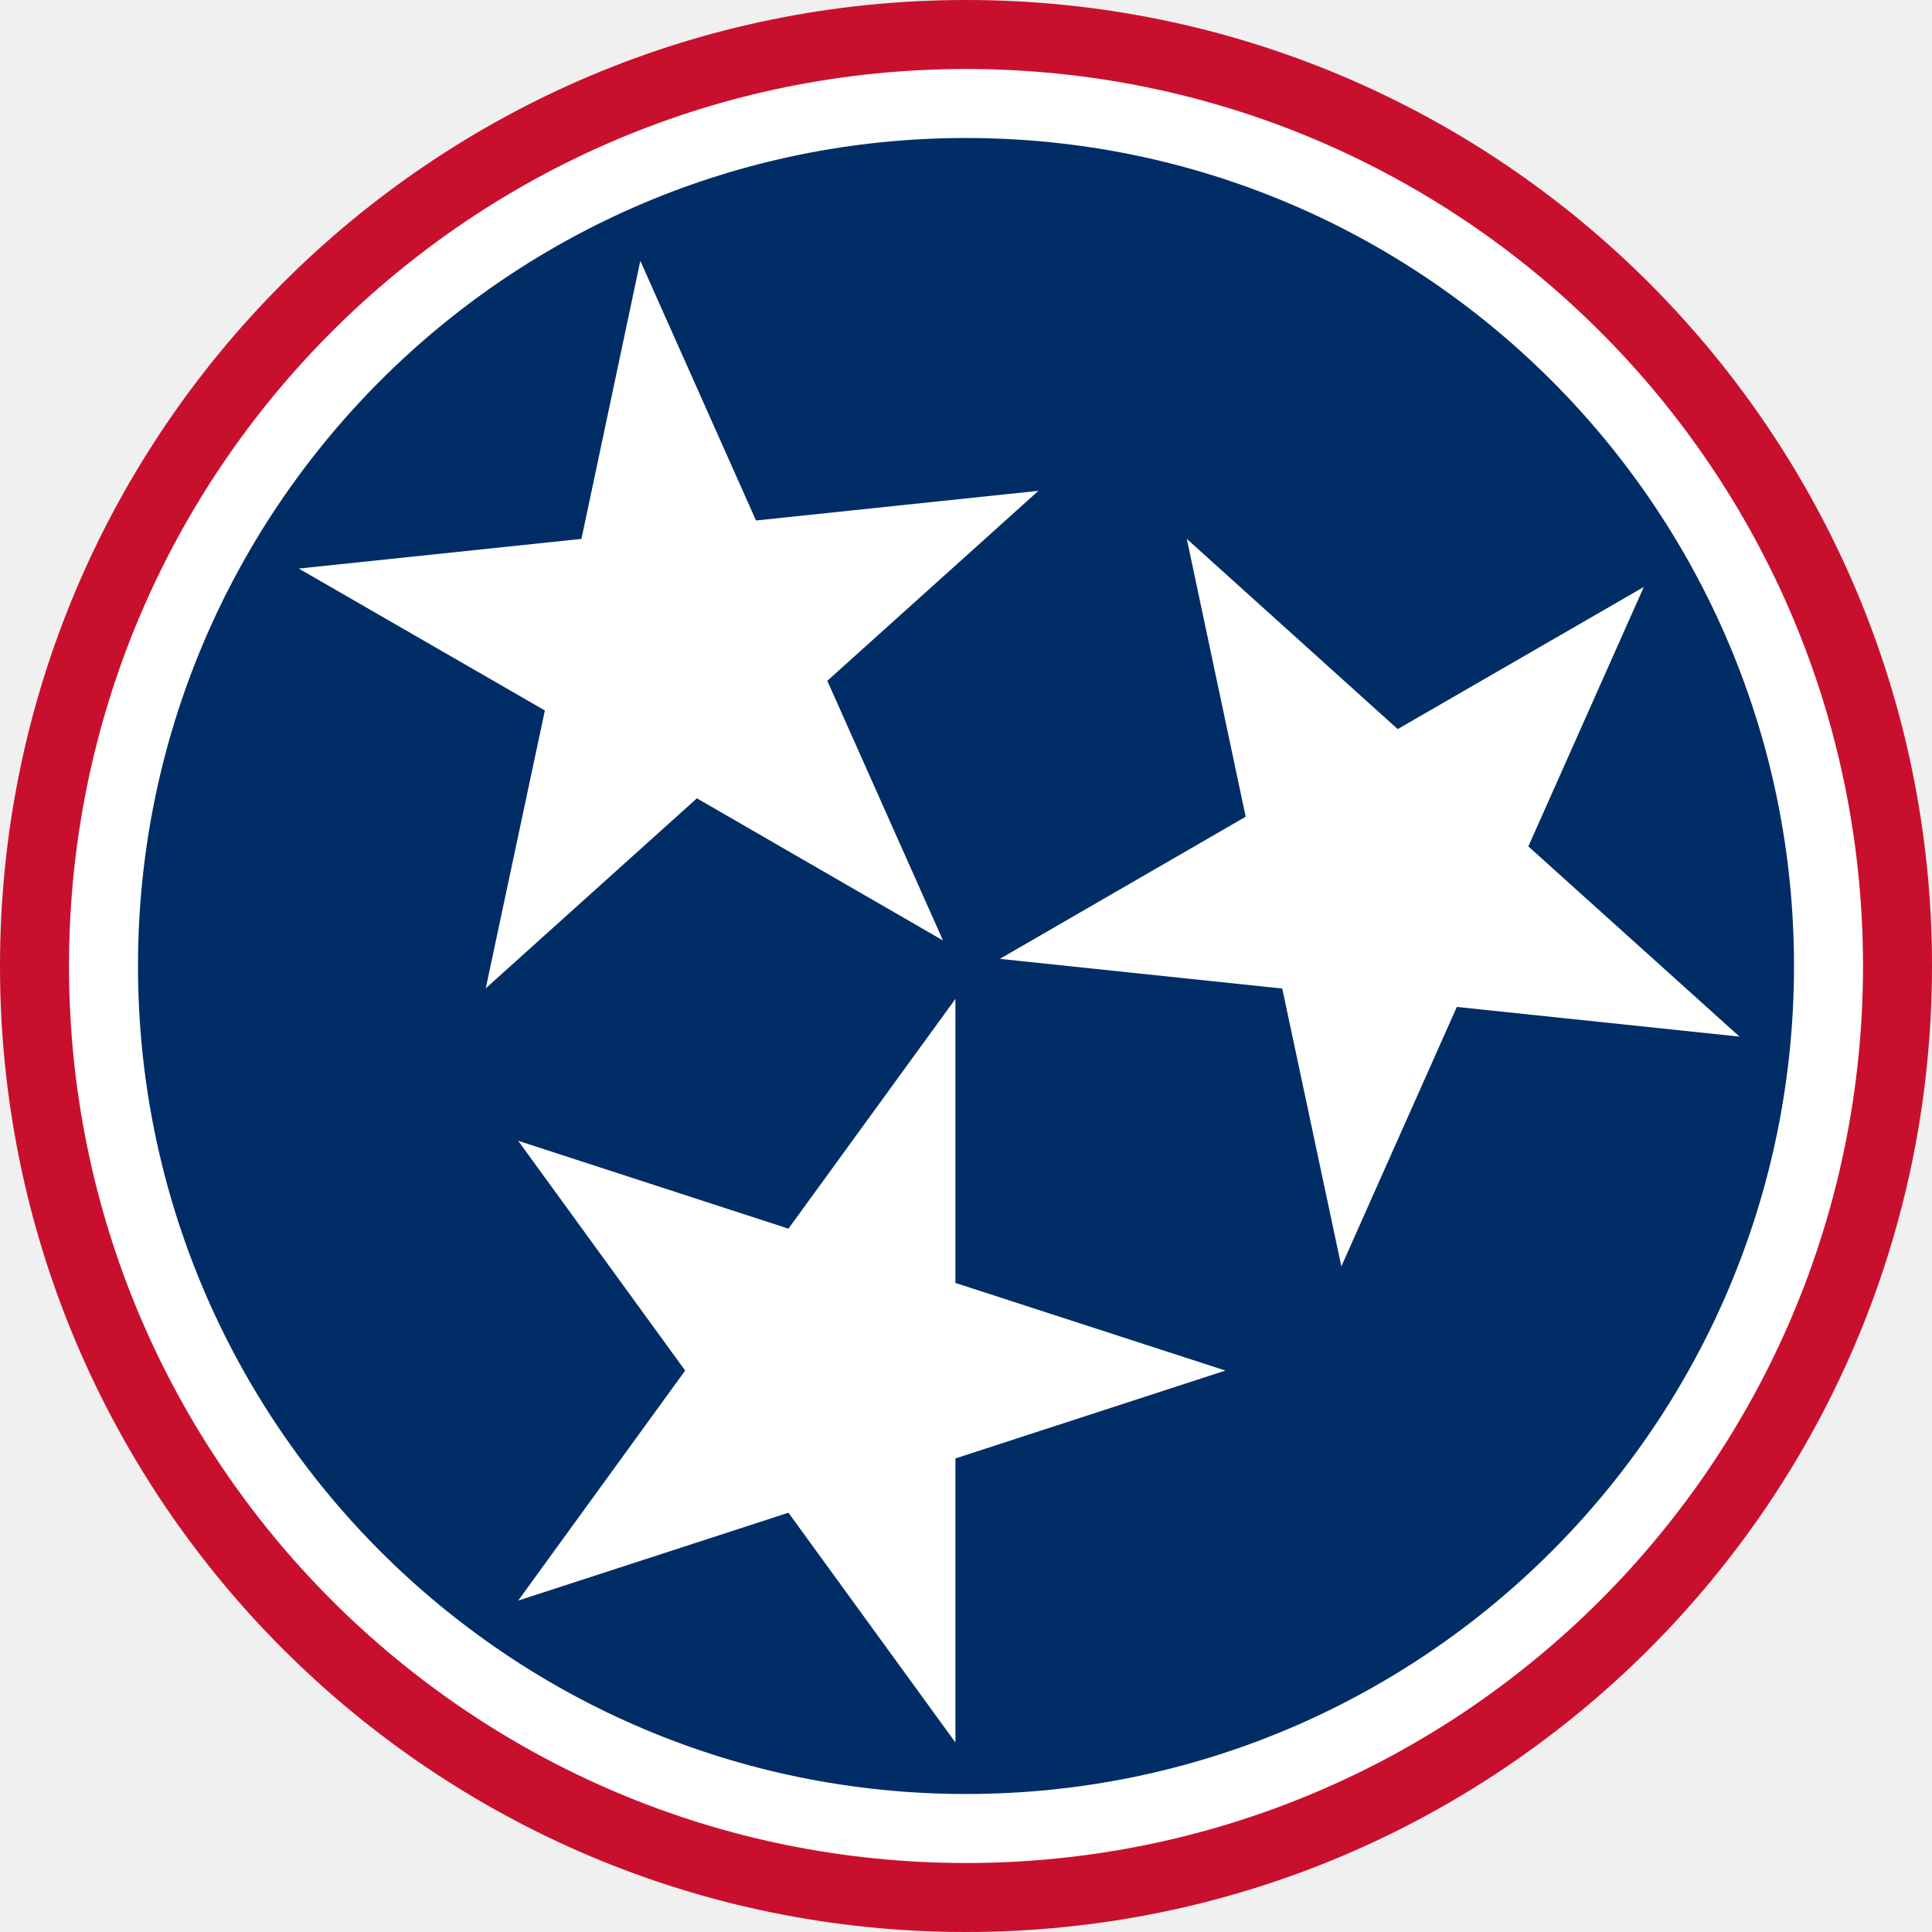
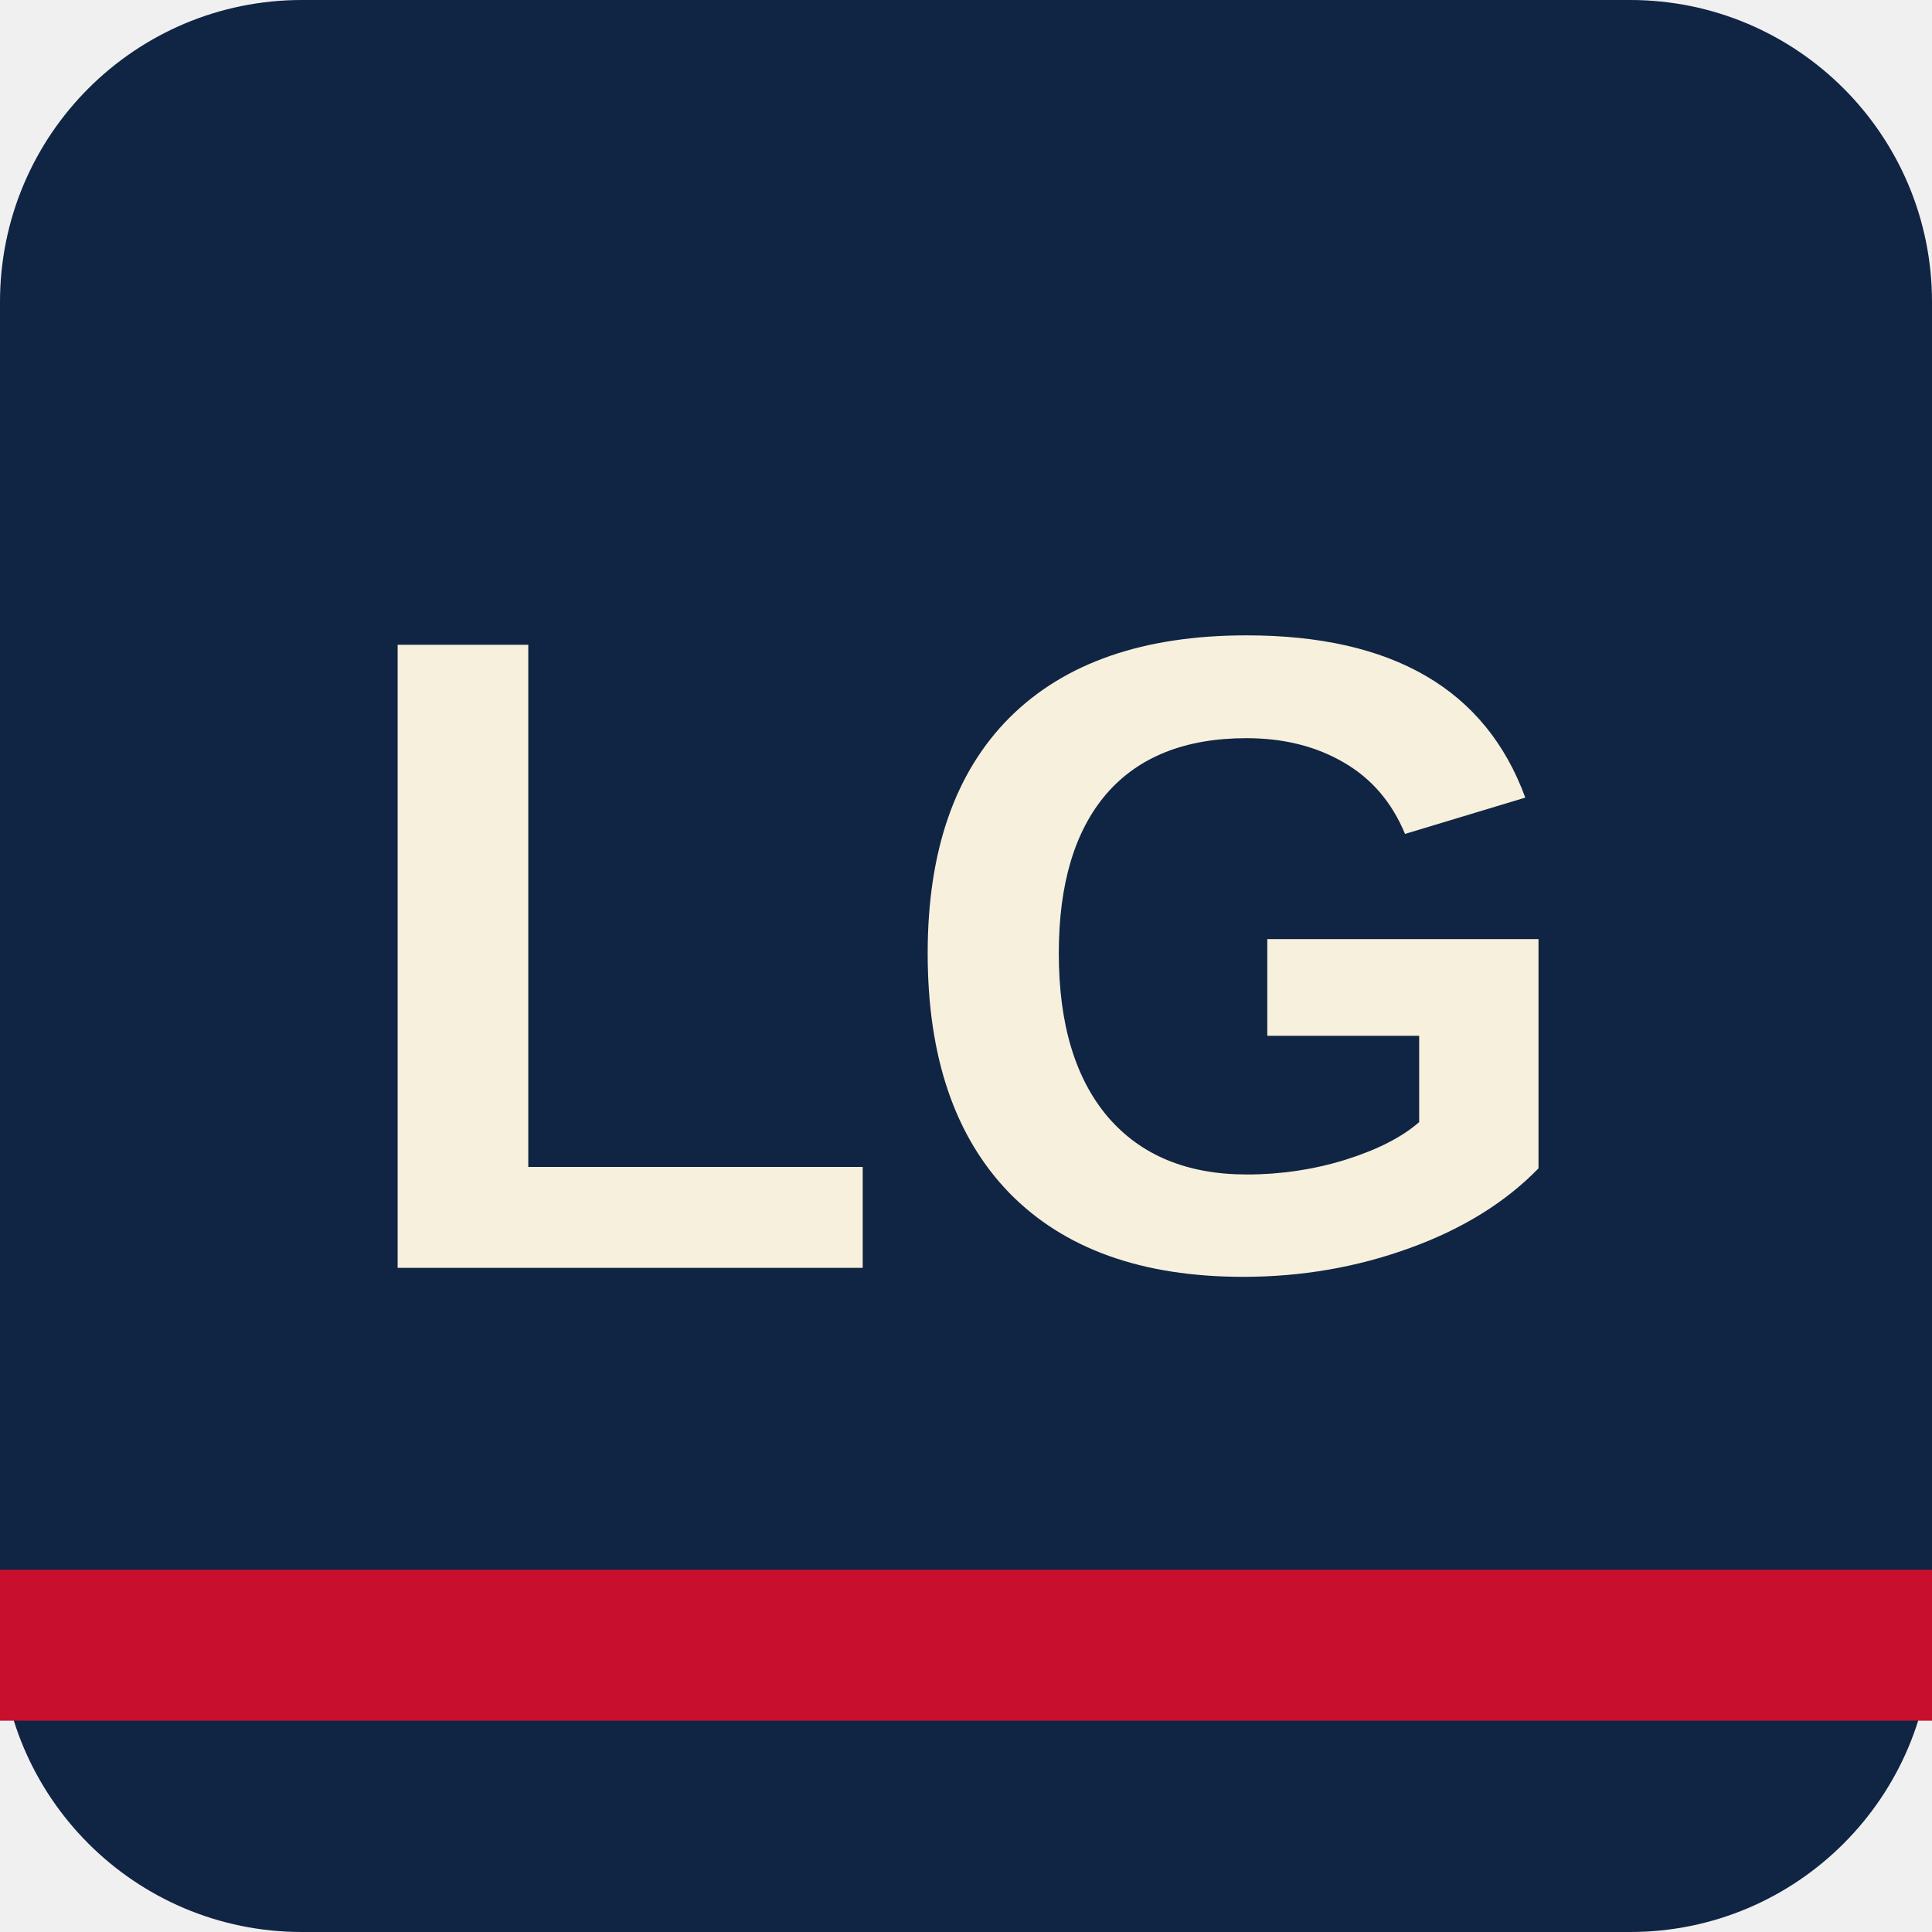
- <svg xmlns="http://www.w3.org/2000/svg" viewBox="-42 -42 84 84">
-   <circle r="42" fill="#c8102e" />
-   <circle r="39" fill="#fff" />
-   <circle r="36" fill="#002d65" />
-   <g fill="#fff">
-     <polygon points="-0.46,1.43 -0.46,13.78 11.28,17.59 -0.46,21.41 -0.46,33.76 -7.72,23.77 -19.47,27.59 -12.21,17.59 -19.47,7.60 -7.72,11.42" />
-     <polygon points="-1.00,-1.11 -11.70,-7.29 -20.88,0.97 -18.31,-11.11 -29.01,-17.28 -16.72,-18.57 -14.16,-30.66 -9.13,-19.37 3.15,-20.66 -6.03,-12.40" />
-     <polygon points="1.47,-0.31 12.16,-6.49 9.60,-18.57 18.77,-10.30 29.47,-16.48 24.45,-5.20 33.63,3.07 21.34,1.78 16.32,13.06 13.75,0.98" />
-   </g>
+ <svg xmlns="http://www.w3.org/2000/svg" viewBox="0 0 64 64">
+   <rect width="64" height="64" rx="10" fill="#102443" />
+   <rect y="52" width="64" height="5" fill="#c8102e" />
+   <text x="32" y="42" font-family="Arial,Helvetica,sans-serif" font-weight="700" font-size="30" fill="#f7f0dc" text-anchor="middle">LG</text>
</svg>
